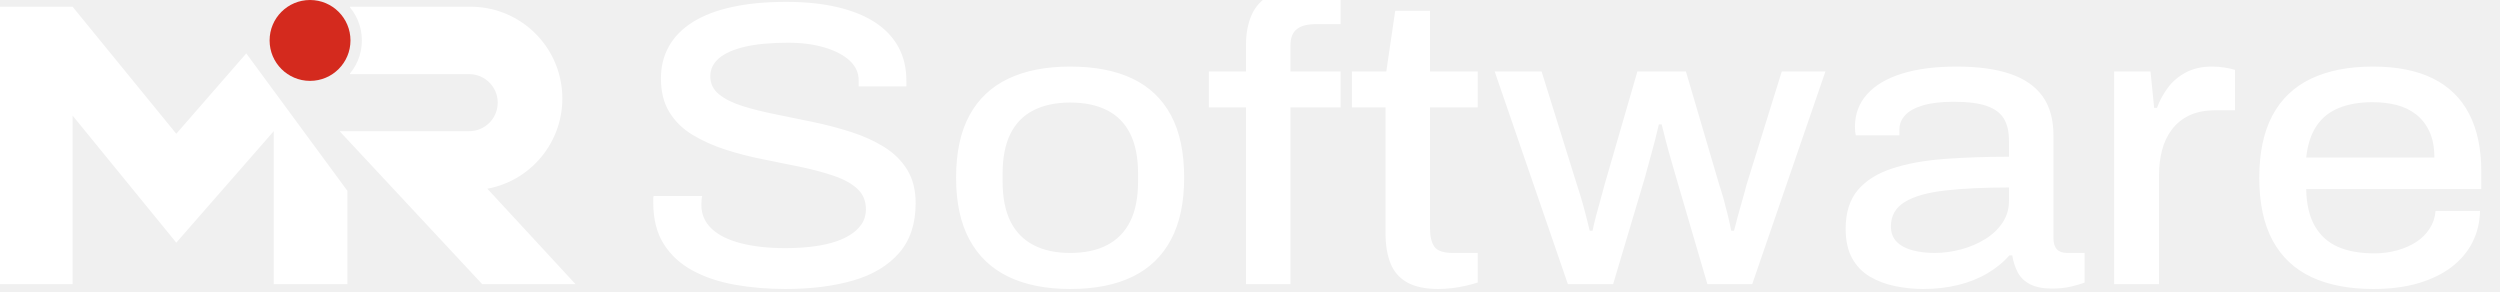
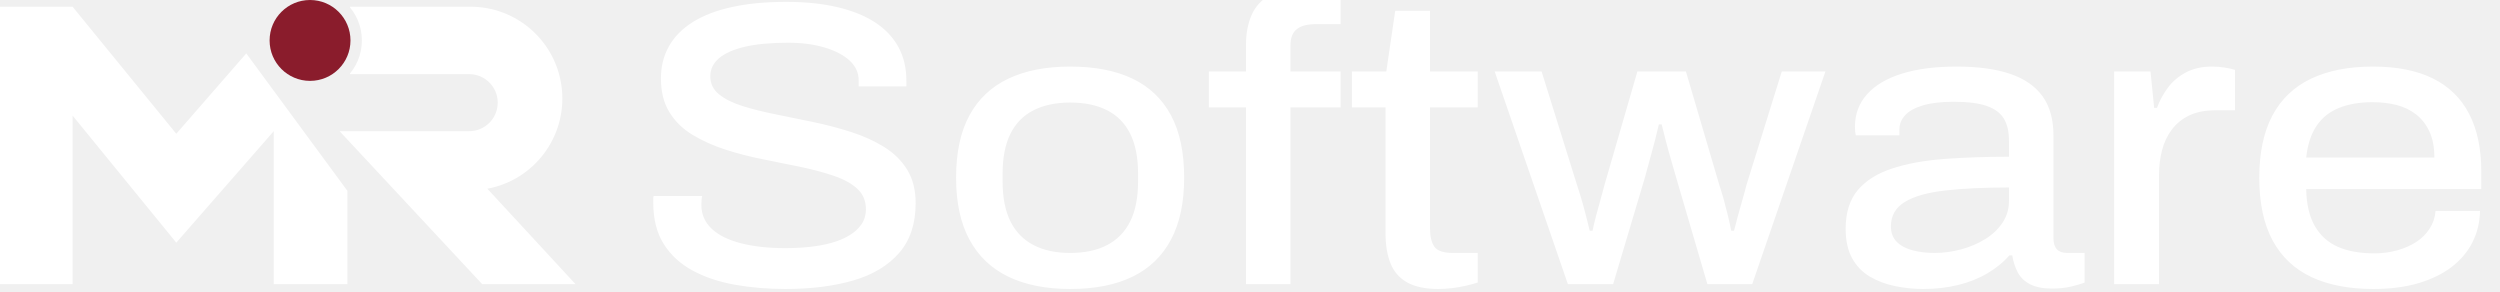
<svg xmlns="http://www.w3.org/2000/svg" viewBox="70 32 4822 563" role="img" aria-label="MR Software">
  <defs>
    <mask id="mr-ring" maskUnits="userSpaceOnUse" x="70" y="32" width="4822" height="563">
      <rect x="70" y="32" width="4822" height="563" fill="#fff" />
      <circle cx="668" cy="110" r="100" fill="#000" />
    </mask>
  </defs>
  <g fill="#ffffff">
    <g mask="url(#mr-ring)">
      <path d="M70 45H210L410 290L545 135L740 400V580H598V285L410 500L210 255V580H70Z" />
      <path d="M745 45H975A177 177 0 0 1 1010 396L1180 580H1000L725 285H975A55 55 0 0 0 975 175H745Z" />
    </g>
    <path d="M1585.0 589.4Q1533.5 589.4 1487.5 581.2Q1441.5 573.0 1406.0 553.9Q1370.6 534.8 1350.3 502.8Q1330.0 470.8 1330.0 422.5V415.4Q1330.0 412.3 1330.8 410.0H1424.4Q1423.6 413.1 1423.2 417.4Q1422.8 421.7 1422.8 427.1Q1422.8 454.4 1442.7 473.2Q1462.6 491.9 1499.2 501.2Q1535.9 510.6 1584.2 510.6Q1608.4 510.6 1631.0 508.3Q1653.7 505.9 1673.5 500.5Q1693.4 495.0 1708.2 486.0Q1723.1 477.1 1731.6 464.6Q1740.2 452.1 1740.2 435.7Q1740.2 411.5 1723.8 396.3Q1707.5 381.1 1679.0 371.4Q1650.5 361.6 1615.4 354.2Q1580.3 346.8 1542.5 339.4Q1504.7 332.0 1469.6 320.7Q1434.5 309.4 1406.0 292.2Q1377.6 275.1 1361.2 248.5Q1344.8 222.0 1344.8 183.0Q1344.8 148.7 1360.4 121.0Q1376.0 93.4 1406.8 74.2Q1437.6 55.1 1482.5 45.4Q1527.3 35.6 1586.6 35.6Q1642.0 35.6 1685.2 45.8Q1728.5 55.9 1758.2 75.4Q1787.8 94.9 1803.0 123.0Q1818.2 151.1 1818.2 186.9V198.6H1726.2V186.9Q1726.2 165.1 1709.0 149.1Q1691.9 133.1 1661.1 123.8Q1630.3 114.4 1589.7 114.4Q1539.8 114.4 1506.6 122.2Q1473.5 130.0 1456.7 144.4Q1440.0 158.9 1440.0 179.1Q1440.0 200.2 1456.7 213.8Q1473.5 227.5 1502.0 236.5Q1530.4 245.4 1565.5 252.4Q1600.6 259.5 1638.1 267.3Q1675.5 275.1 1711.0 286.4Q1746.5 297.7 1774.9 315.2Q1803.4 332.8 1819.8 359.3Q1836.1 385.8 1836.1 424.0Q1836.1 483.3 1804.2 519.9Q1772.2 556.6 1715.7 573.0Q1659.1 589.4 1585.0 589.4ZM2134.1 589.4Q2063.9 589.4 2014.7 565.6Q1965.6 541.8 1939.9 494.2Q1914.1 446.6 1914.1 374.9Q1914.1 301.6 1939.9 254.4Q1965.6 207.2 2014.7 183.8Q2063.9 160.4 2134.1 160.4Q2205.8 160.4 2254.6 183.8Q2303.3 207.2 2328.6 254.4Q2354.0 301.6 2354.0 374.9Q2354.0 446.6 2328.6 494.2Q2303.3 541.8 2254.6 565.6Q2205.8 589.4 2134.1 589.4ZM2134.1 519.9Q2176.2 519.9 2205.4 504.7Q2234.7 489.5 2249.9 459.1Q2265.1 428.7 2265.1 381.9V367.1Q2265.1 320.3 2249.9 289.9Q2234.7 259.5 2205.4 244.7Q2176.2 229.8 2134.1 229.8Q2092.7 229.8 2063.5 244.7Q2034.2 259.5 2019.0 289.9Q2003.8 320.3 2003.8 367.1V381.9Q2003.8 428.7 2019.0 459.1Q2034.2 489.5 2063.5 504.7Q2092.7 519.9 2134.1 519.9ZM2473.3 580.0V239.2H2401.6V169.8H2473.3V117.5Q2473.3 87.1 2483.4 62.5Q2493.6 38.0 2517.8 23.2Q2541.9 8.3 2582.5 8.3Q2595.8 8.3 2609.0 9.9Q2622.3 11.5 2634.4 13.8Q2646.4 16.1 2655.8 19.3V78.5H2609.0Q2583.3 78.5 2571.2 88.3Q2559.1 98.0 2559.1 119.1V169.8H2655.8V239.2H2559.1V580.0ZM2844.5 589.4Q2807.1 589.4 2784.5 576.9Q2761.9 564.4 2752.1 540.2Q2742.4 516.0 2742.4 481.7V239.2H2677.6V169.8H2743.9L2761.1 52.8H2828.2V169.8H2920.2V239.2H2828.2V472.4Q2828.2 495.8 2836.7 507.9Q2845.3 519.9 2872.6 519.9H2920.2V576.9Q2910.8 580.0 2897.6 583.1Q2884.3 586.2 2870.3 587.8Q2856.2 589.4 2844.5 589.4ZM3094.1 580.0 2952.9 169.8H3043.4L3111.3 387.4Q3117.5 406.1 3122.6 424.0Q3127.6 442.0 3131.1 456.0Q3134.7 470.0 3136.2 477.1H3141.7Q3144.0 465.4 3148.3 449.0Q3152.6 432.6 3157.3 416.2Q3161.9 399.8 3165.1 387.4L3228.2 169.8H3321.8L3385.8 387.4Q3389.7 399.1 3394.4 415.4L3402.9 448.2Q3406.8 464.6 3409.2 477.1H3414.6Q3417.7 464.6 3422.0 448.6Q3426.3 432.6 3431.0 416.6Q3435.7 400.6 3438.8 388.1L3506.7 169.8H3590.9L3449.7 580.0H3363.2L3303.1 374.9Q3298.4 358.5 3293.0 339.8Q3287.5 321.1 3282.8 302.8Q3278.1 284.4 3275.0 271.9H3269.6Q3267.2 282.9 3262.9 299.6Q3258.7 316.4 3253.2 335.9Q3247.7 355.4 3242.3 375.7L3181.4 580.0ZM3779.6 589.4Q3752.3 589.4 3725.4 583.9Q3698.5 578.4 3676.7 565.6Q3654.8 552.7 3642.4 530.1Q3629.9 507.5 3629.9 473.2Q3629.9 426.4 3653.3 398.7Q3676.7 371.0 3719.6 357.0Q3762.5 342.9 3820.2 338.6Q3877.9 334.3 3944.9 334.3V303.1Q3944.9 277.4 3935.2 261.0Q3925.5 244.7 3902.4 236.5Q3879.4 228.3 3838.1 228.3Q3802.2 228.3 3778.8 235.3Q3755.4 242.3 3744.5 254.4Q3733.6 266.5 3733.6 281.3V293.0H3649.4Q3648.6 289.1 3648.2 285.6Q3647.8 282.1 3647.8 276.6Q3647.8 240.0 3671.2 213.8Q3694.6 187.7 3738.3 174.1Q3782.0 160.4 3843.6 160.4Q3906.0 160.4 3947.3 174.5Q3988.6 188.5 4009.7 217.7Q4030.7 247.0 4030.7 293.0V491.1Q4030.7 505.9 4037.4 512.9Q4044.0 519.9 4057.3 519.9H4090.8V576.9Q4081.4 580.8 4064.7 584.7Q4047.9 588.6 4028.4 588.6Q4001.9 588.6 3985.9 580.4Q3969.9 572.2 3962.1 557.8Q3954.3 543.3 3951.2 524.6H3945.7Q3927.8 544.9 3902.4 559.7Q3877.1 574.5 3845.9 581.9Q3814.7 589.4 3779.6 589.4ZM3801.5 519.9Q3827.2 519.9 3852.9 512.9Q3878.7 505.9 3899.3 493.0Q3920.0 480.2 3932.5 461.5Q3944.9 442.7 3944.9 420.1V393.6Q3872.4 393.6 3821.3 399.5Q3770.3 405.3 3743.7 421.7Q3717.2 438.1 3717.2 468.5Q3717.2 487.2 3728.5 498.5Q3739.8 509.8 3759.3 514.9Q3778.8 519.9 3801.5 519.9ZM4147.7 580.0V169.8H4217.9L4224.9 240.0H4230.4Q4237.4 220.5 4250.7 202.1Q4263.9 183.8 4285.4 172.1Q4306.8 160.4 4336.5 160.4Q4349.7 160.4 4361.4 162.4Q4373.1 164.3 4380.9 166.7V244.7H4343.5Q4313.8 244.7 4293.2 254.4Q4272.5 264.1 4259.2 281.7Q4246.0 299.2 4240.1 321.9Q4234.3 344.5 4234.3 369.4V580.0ZM4647.6 589.4Q4577.4 589.4 4528.3 566.4Q4479.2 543.3 4453.4 495.8Q4427.7 448.2 4427.7 374.9Q4427.7 302.4 4453.0 254.8Q4478.4 207.2 4527.5 183.8Q4576.7 160.4 4646.8 160.4Q4716.3 160.4 4762.7 183.4Q4809.1 206.4 4832.5 251.7Q4855.9 296.9 4855.9 362.4V396.7H4518.2Q4518.9 440.4 4534.9 468.1Q4550.9 495.8 4579.8 508.3Q4608.6 520.7 4650.0 520.7Q4672.6 520.7 4693.6 514.9Q4714.7 509.0 4730.7 498.5Q4746.7 488.0 4756.4 472.8Q4766.2 457.6 4767.7 438.8H4853.5Q4852.7 471.6 4839.1 498.9Q4825.4 526.2 4799.3 546.5Q4773.2 566.7 4735.0 578.1Q4696.8 589.4 4647.6 589.4ZM4518.2 335.9H4765.4Q4765.4 306.3 4756.0 286.0Q4746.7 265.7 4730.3 252.8Q4713.9 240.0 4692.5 234.5Q4671.0 229.1 4646.1 229.1Q4608.6 229.1 4580.9 240.4Q4553.3 251.7 4537.7 275.5Q4522.1 299.2 4518.2 335.9Z" />
  </g>
-   <circle cx="668" cy="110" r="78" fill="#d42a1e" />
+   <circle cx="668" cy="110" r="78" fill="#8a1c2c" />
</svg>
